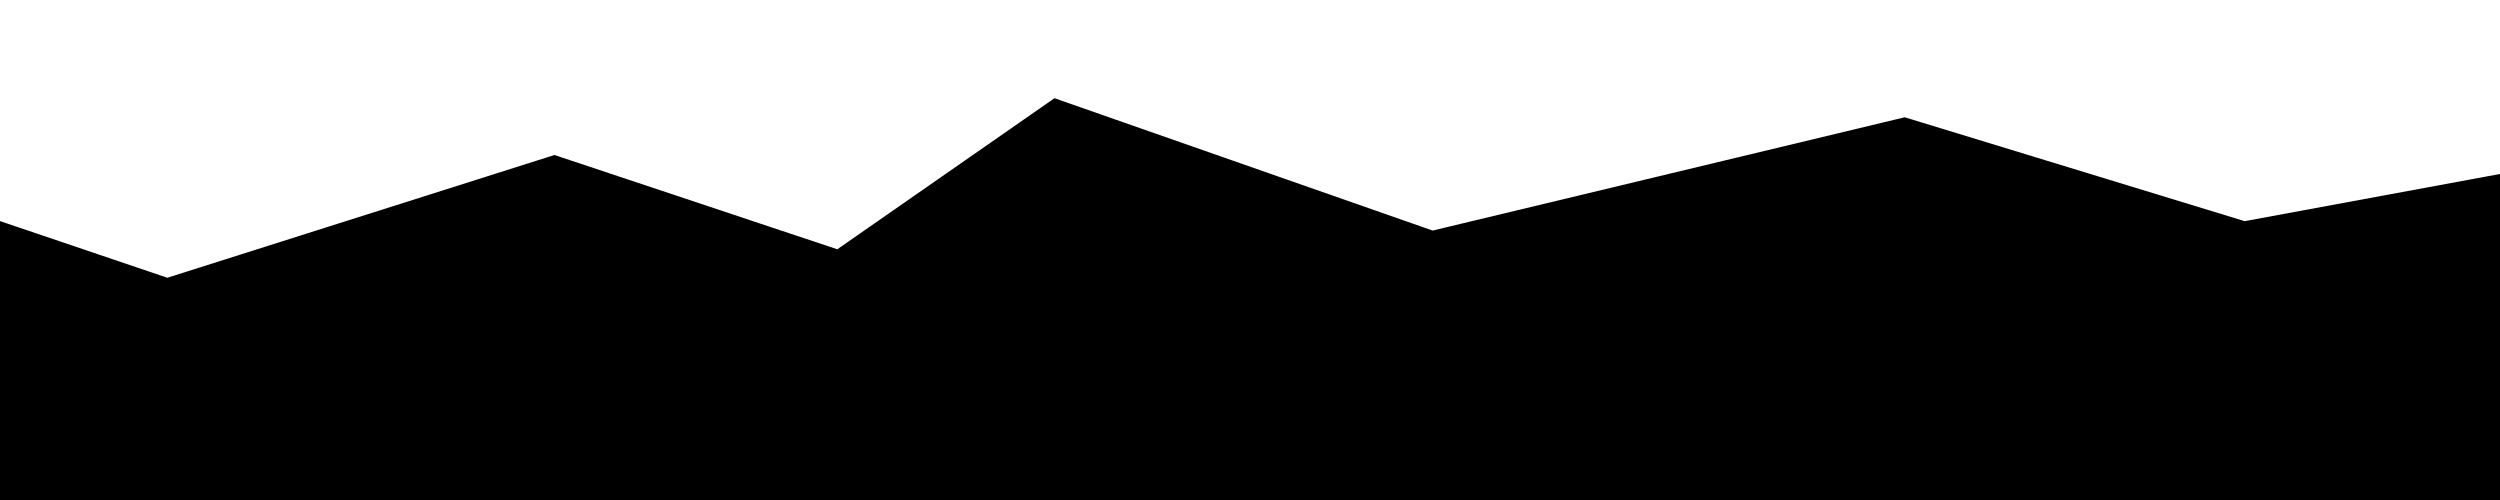
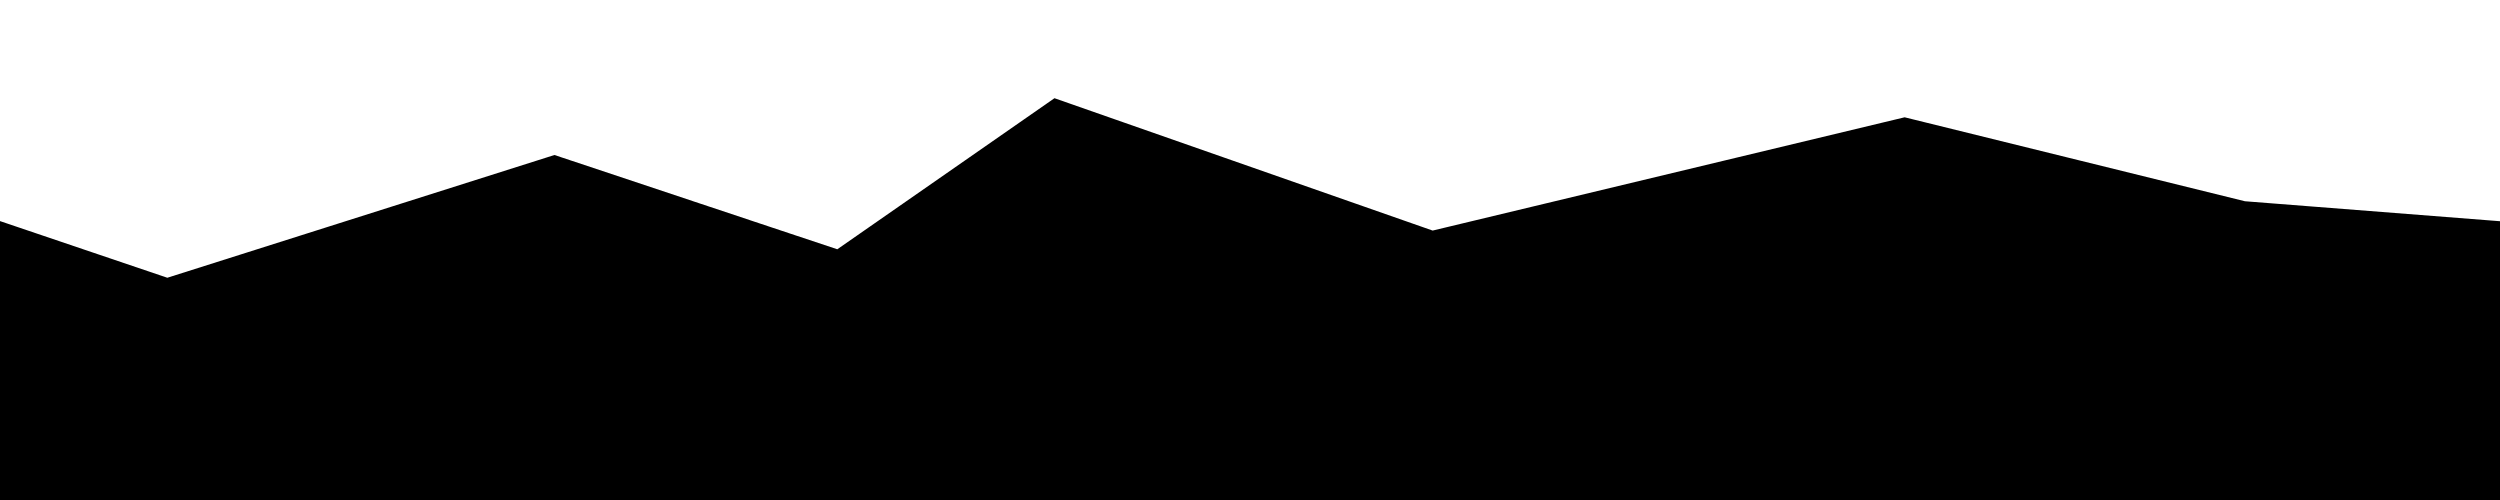
<svg xmlns="http://www.w3.org/2000/svg" viewBox="0 0 500 100" width="500" height="100">
-   <polygon style="stroke: rgb(0, 0, 0);" points="0 44.745 33.46 56.076 110.884 31.527 167.536 50.411 210.97 20.196 286.506 46.634 380.926 23.973 448.908 44.745 500 35.303 500 100 0 100" />
+   <polygon style="stroke: rgb(0, 0, 0);" points="0 44.745 33.46 56.076 110.884 31.527 167.536 50.411 210.97 20.196 286.506 46.634 380.926 23.973 448.908 40.745 500 44.745 500 100 0 100" />
</svg>
